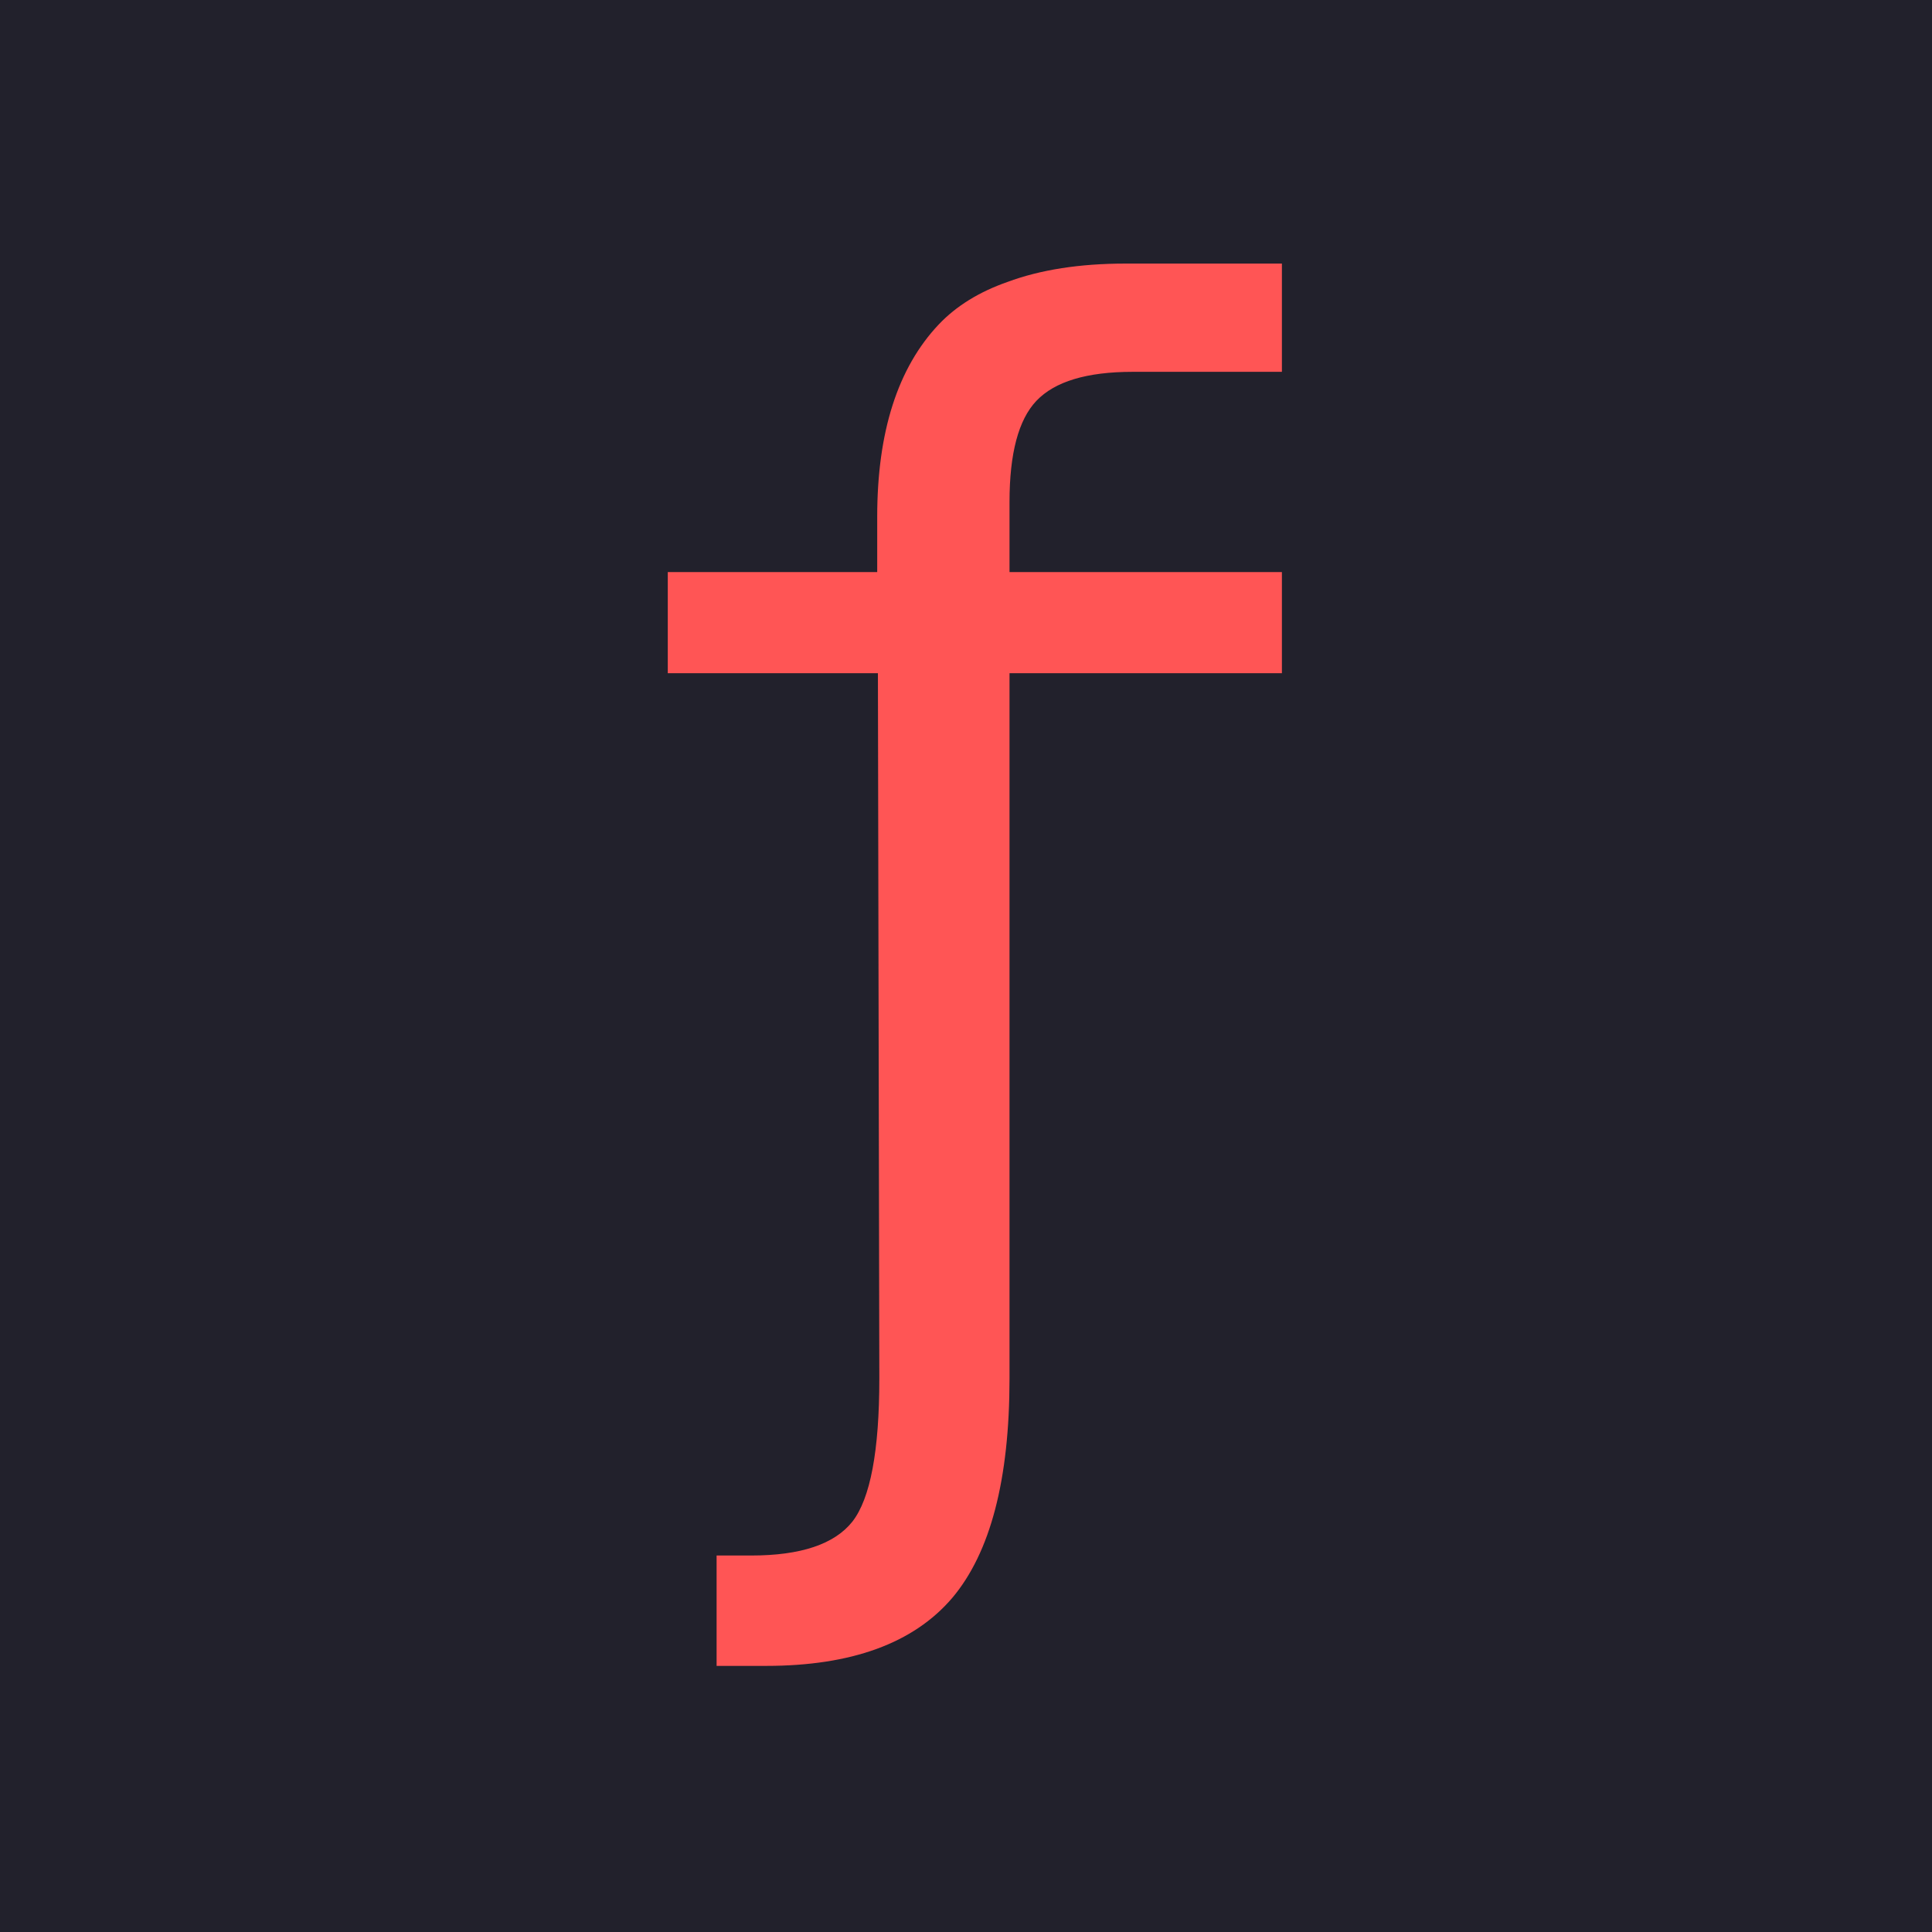
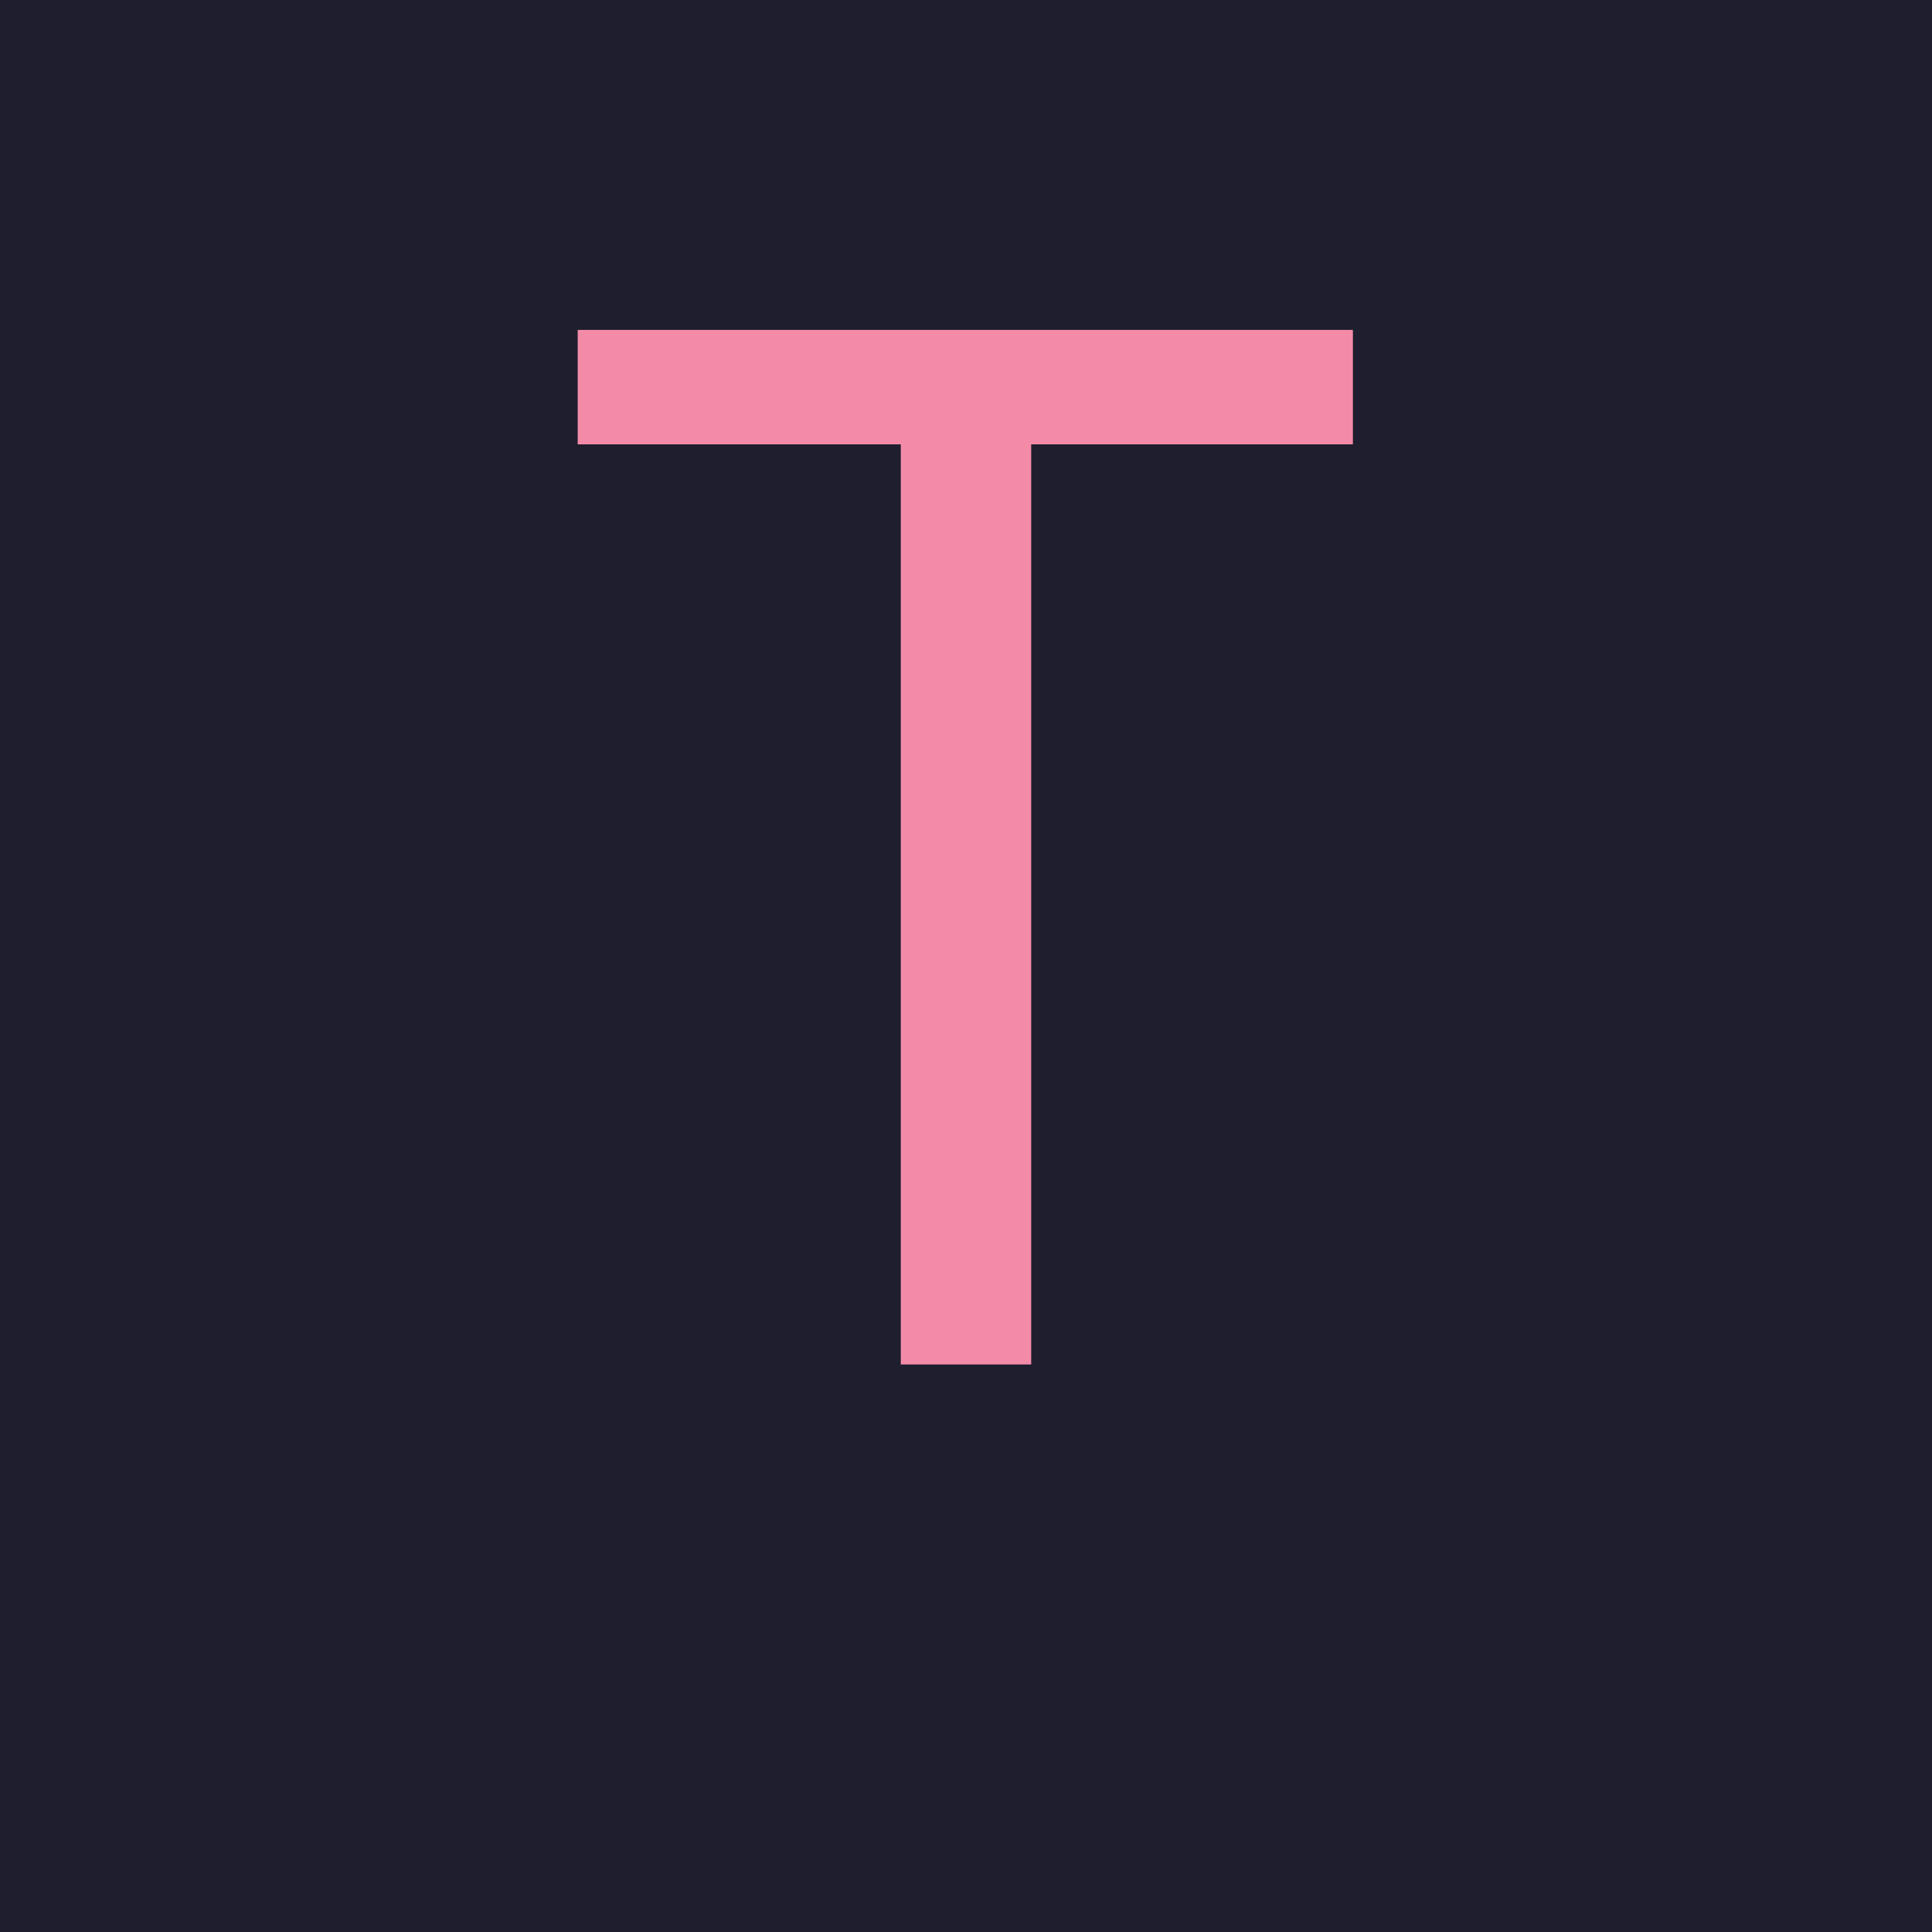
<svg xmlns="http://www.w3.org/2000/svg" width="512" height="512" version="1.1">
-   <rect x="0" y="0" width="512" height="512" fill="#22212c" />
-   <text font-family="monospace" x="50%" y="50%" dy="0.275em" text-anchor="middle" fill="#ff5555" font-size="384">ƒ</text>
+   <rect x="0" y="0" width="512" height="512" fill="#1e1e2e" />
+   <text font-family="Adwaita Mono" x="50%" y="50%" dy="0.275em" text-anchor="middle" fill="#f38ba8" font-size="384">T</text>
</svg>
